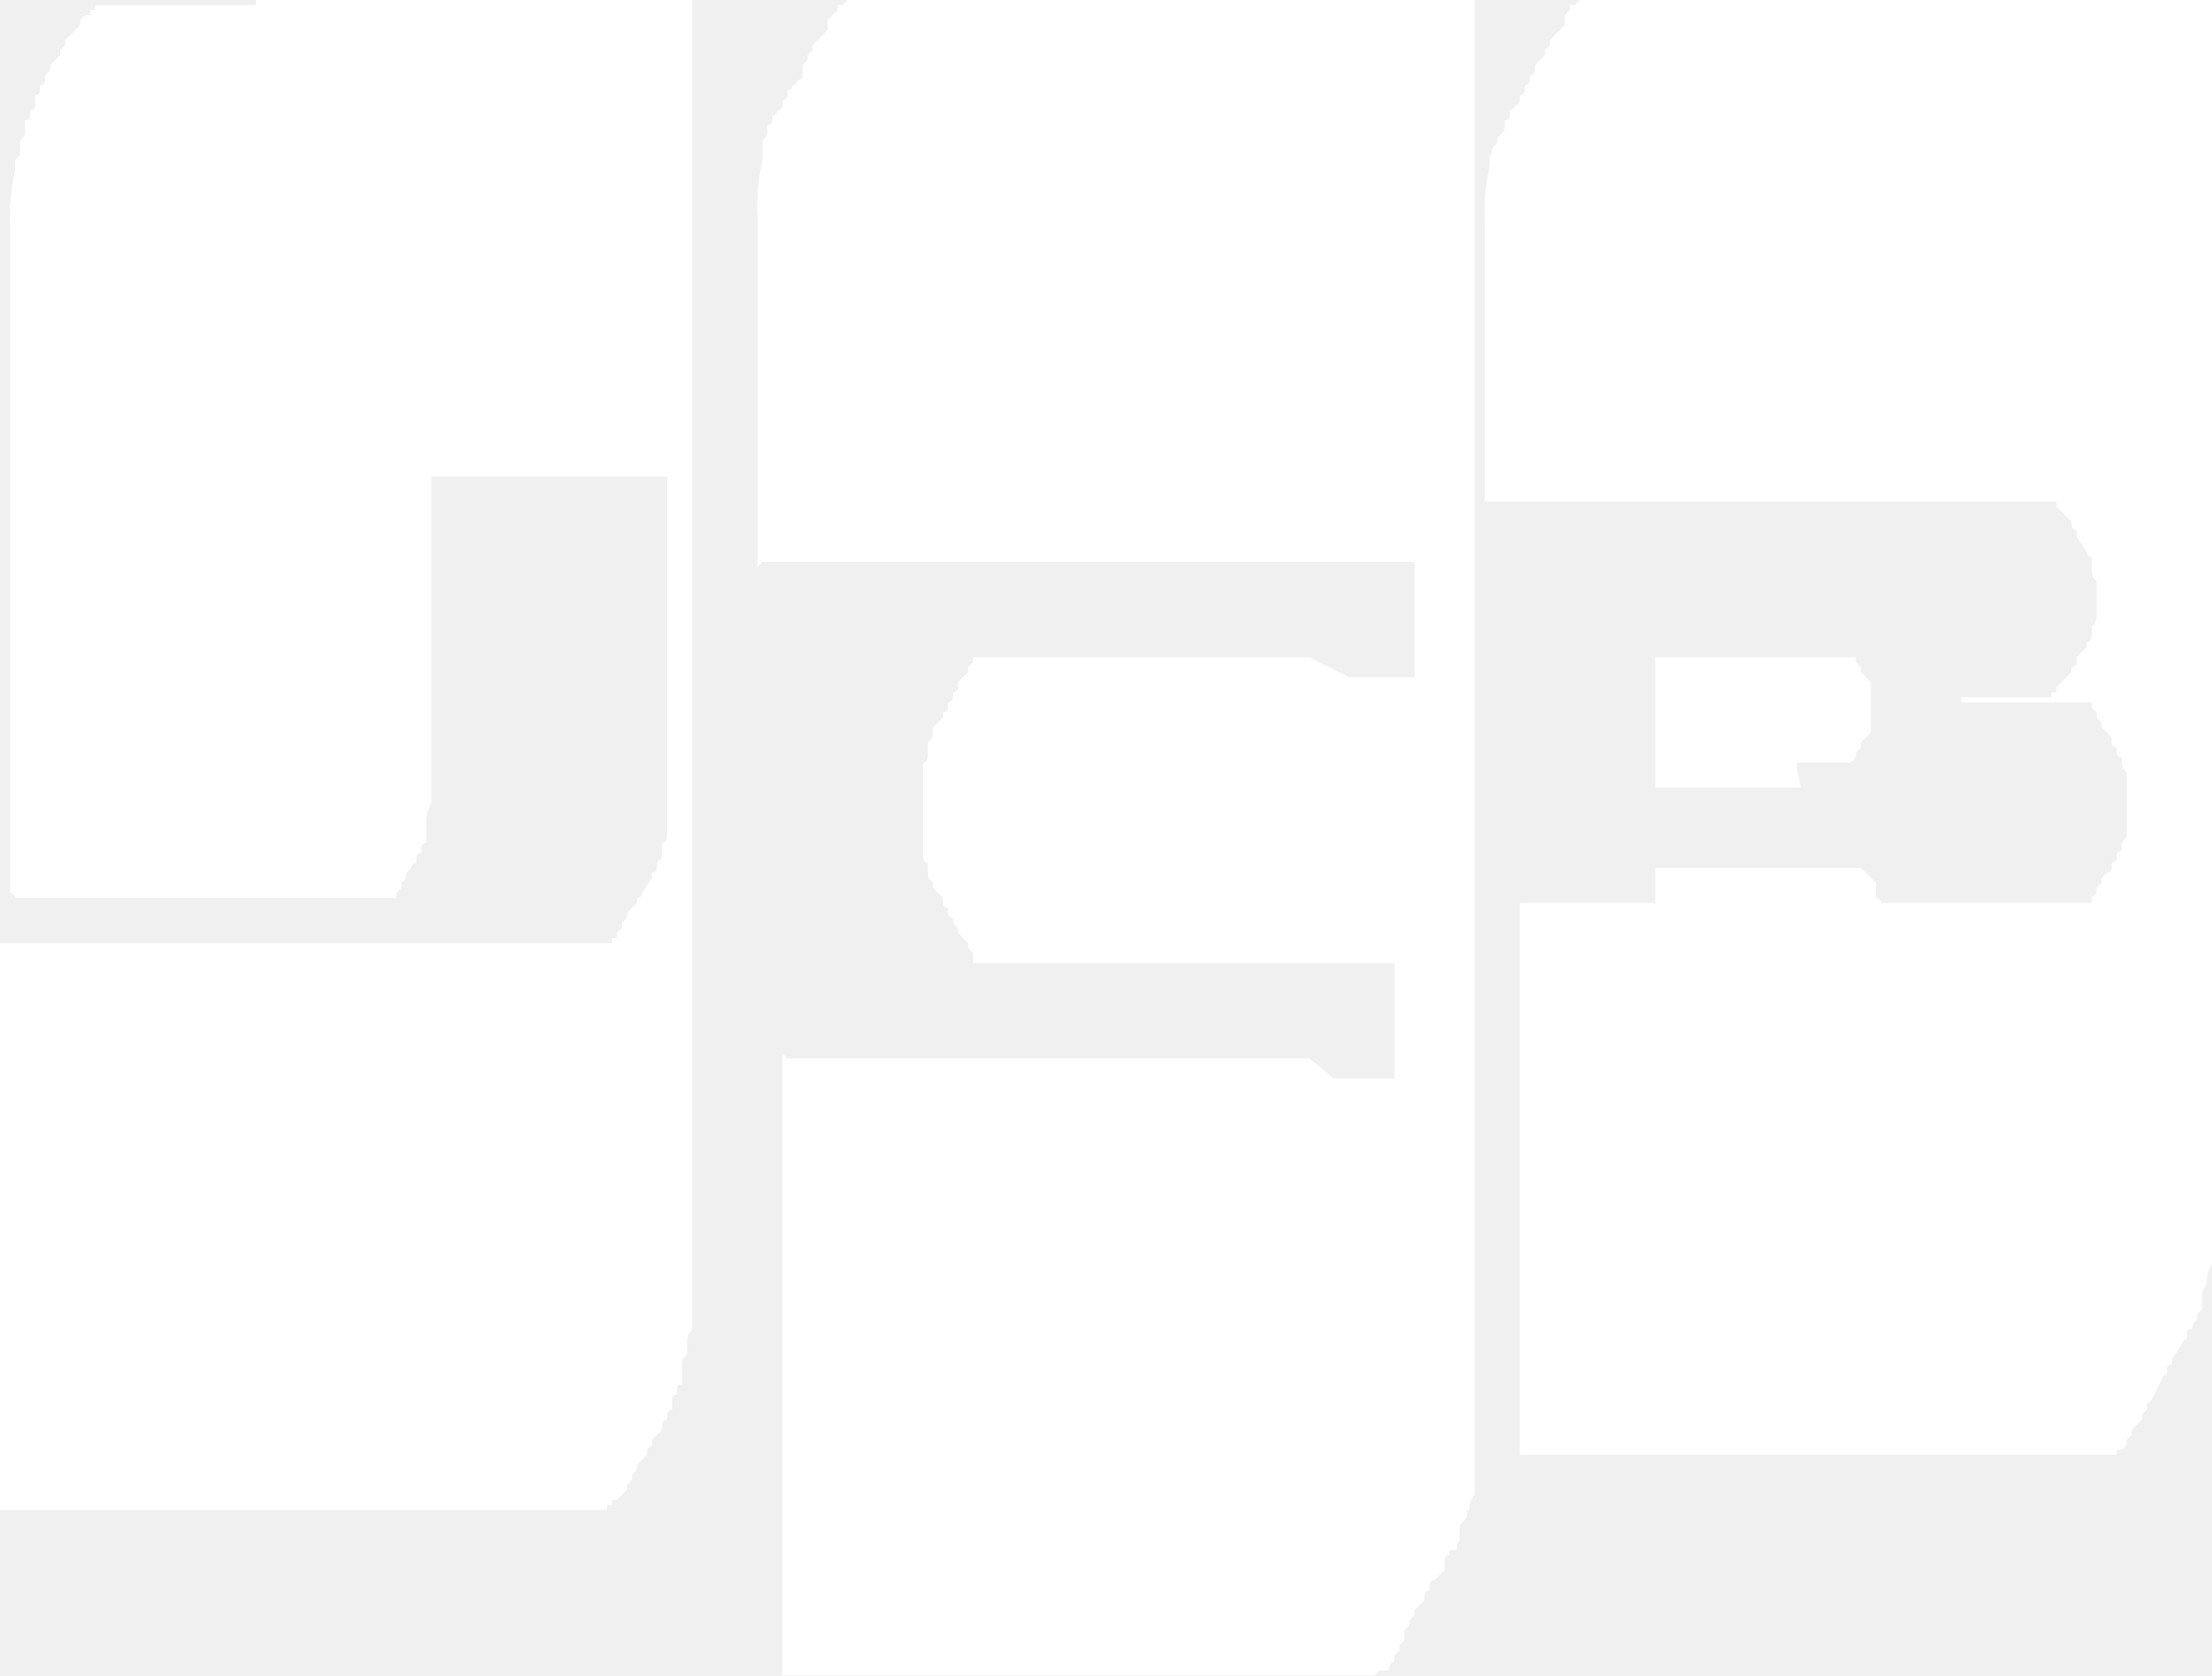
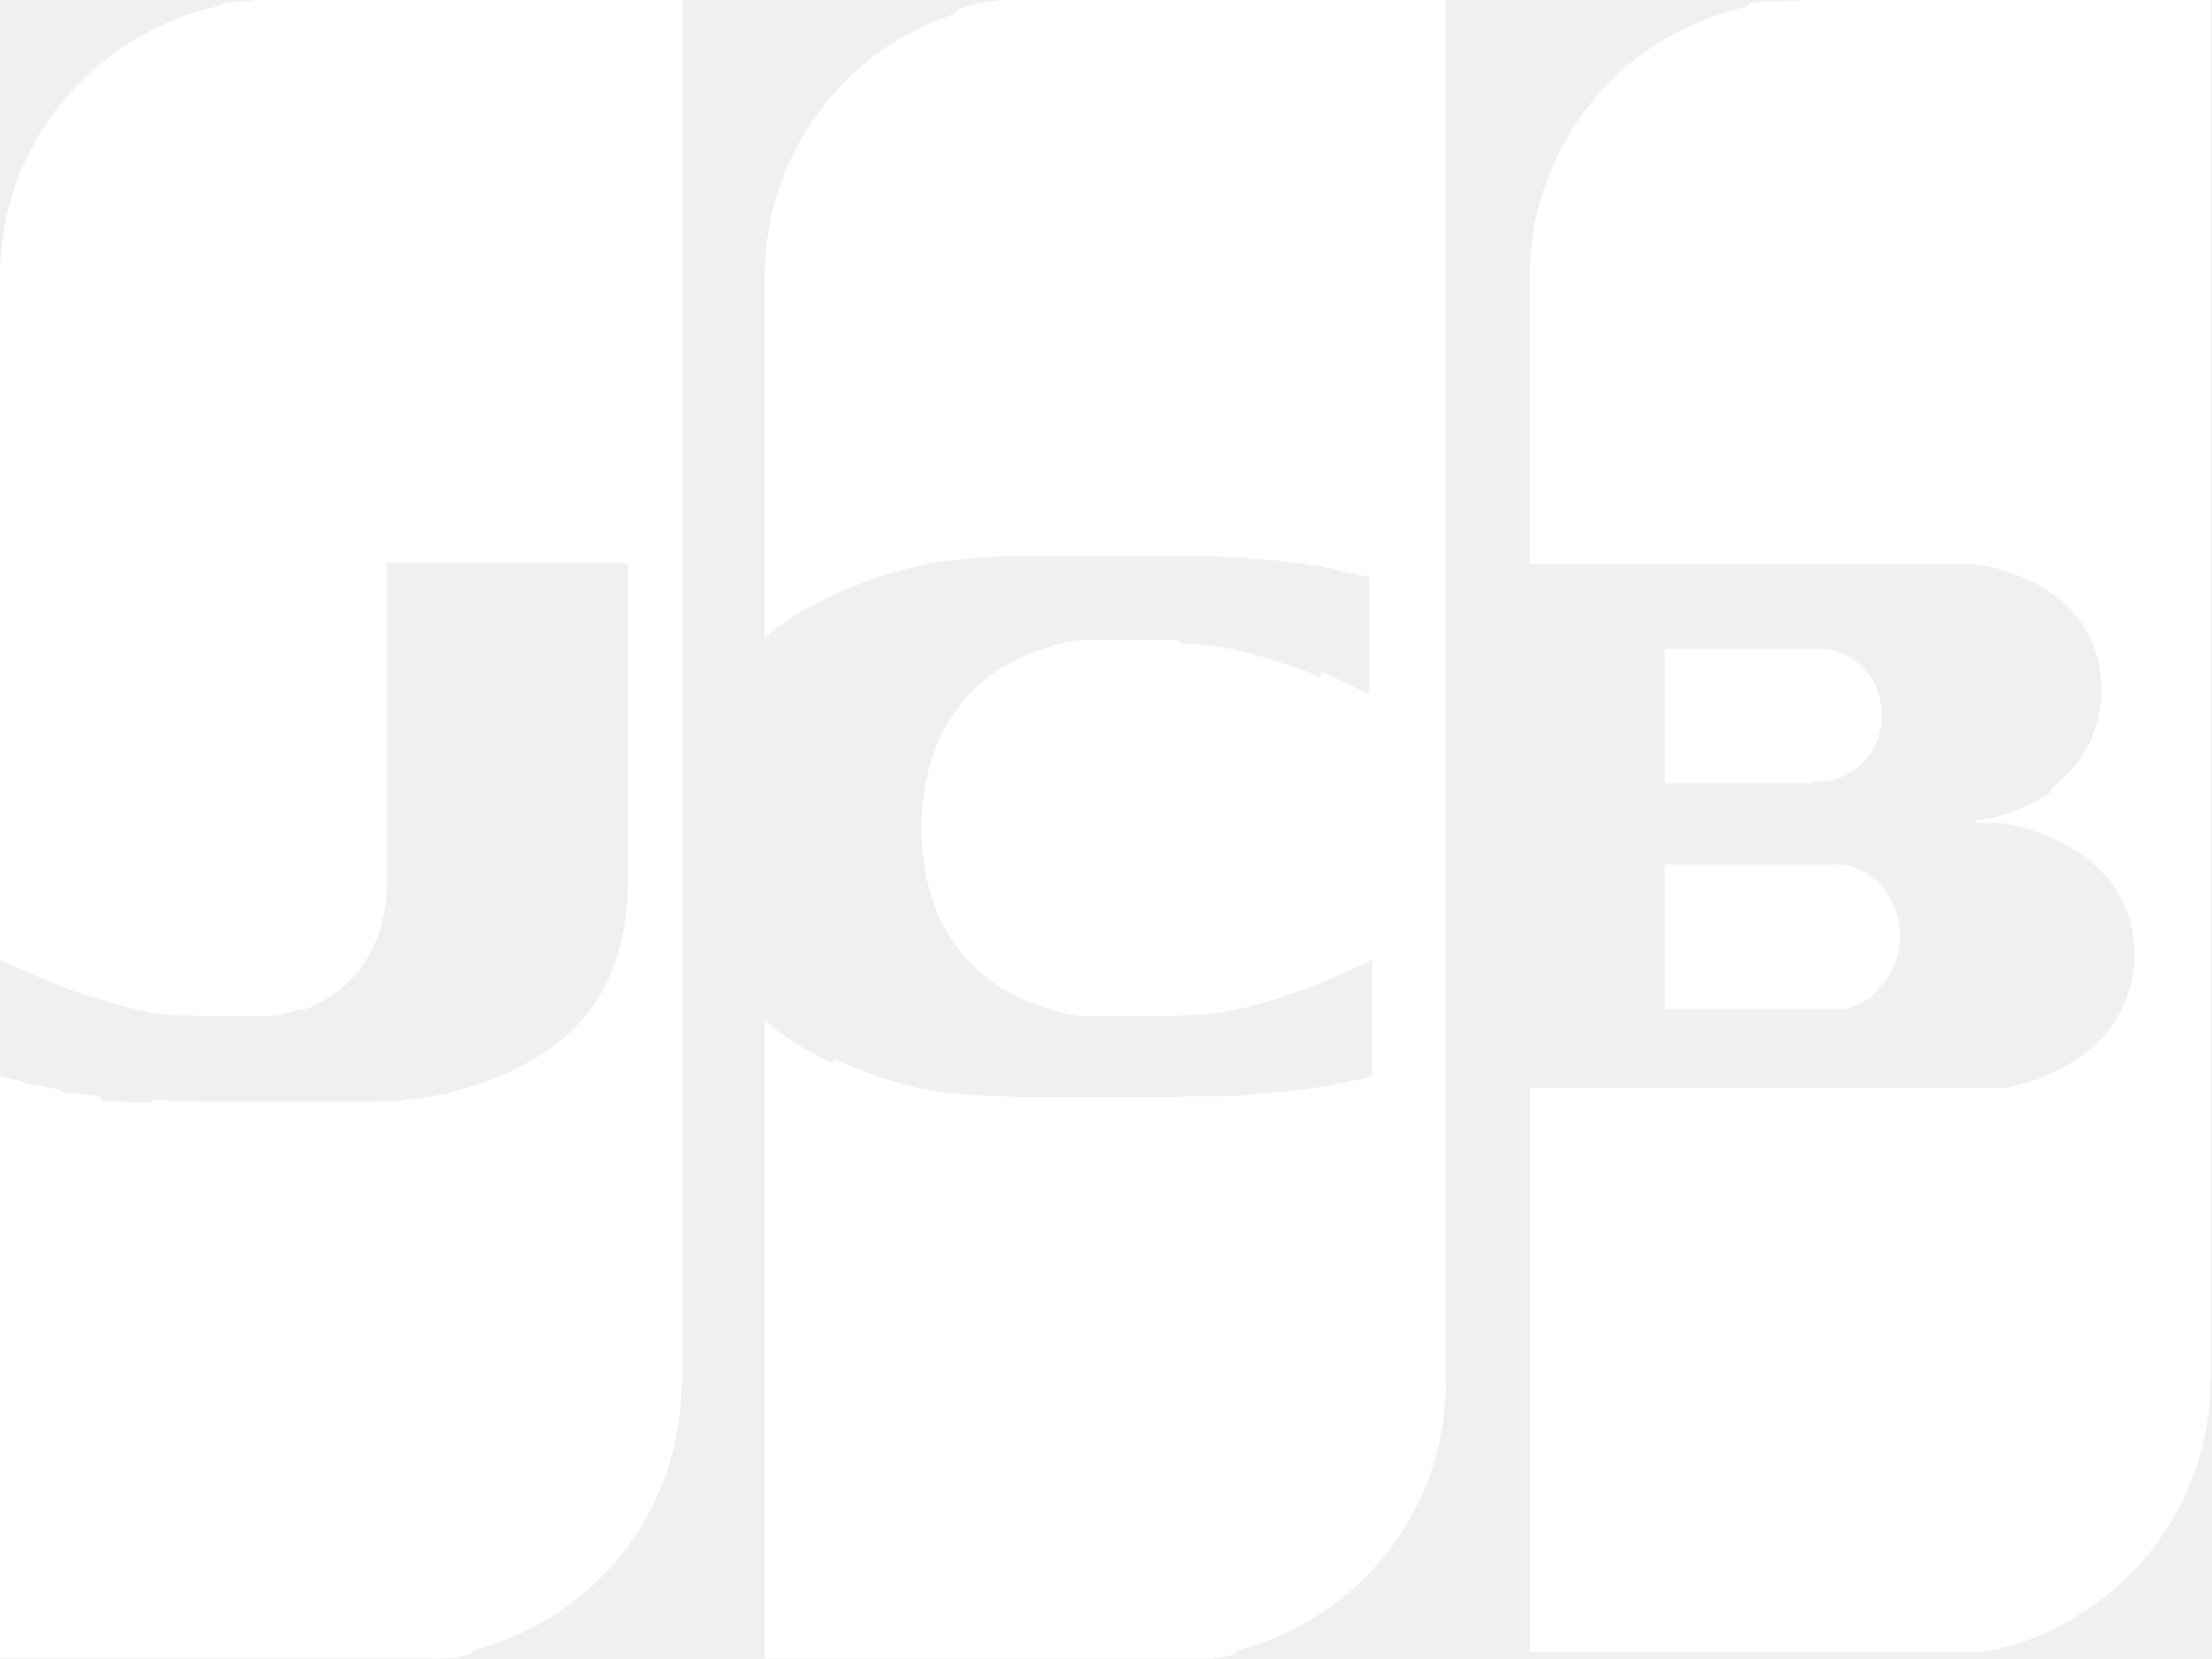
- <svg xmlns="http://www.w3.org/2000/svg" id="Layer_1" data-name="Layer 1" width="50px" viewBox="0 0 44.1 33.4">
+ <svg xmlns="http://www.w3.org/2000/svg" id="Слой_1" data-name="Слой 1" width="38px" viewBox="0 0 33.512 25.13">
  <defs>
    <style>.cls-1{fill:#fff;}</style>
  </defs>
-   <path class="cls-1" d="M20.7,0H16.9l-.1.1h-.1V.2l-.1.1-.1.1V.6l-.1.1-.1.1-.1.1V1l-.1.1v.1l-.1.1v.2a.1.1,0,0,1-.1.1.1.1,0,0,1-.1.1.1.1,0,0,1-.1.1v.1a.1.1,0,0,1-.1.1v.1a.1.1,0,0,1-.1.1.1.1,0,0,1-.1.1v.1a.1.1,0,0,1-.1.1v.1c0,.1,0,.1-.1.2v.4a4.1,4.1,0,0,0-.1,1.1v7l.1-.1h13v2.3H26.9l-.8-.4H19.4v.1h0l-.1.1v.1l-.1.1-.1.1v.1a.1.1,0,0,1-.1.1v.1a.1.1,0,0,1-.1.1v.1a.1.1,0,0,1-.1.1v.1a2828368.57,2828368.57,0,0,1-.2.2v.1c0,.1,0,.1-.1.2V15c0,.1,0,.2-.1.2V17c0,.1,0,.2.1.2v.2c0,.1,0,.1.1.2v.1a2828368.72,2828368.72,0,0,1,.2.2V18a.1.1,0,0,0,.1.1v.1a.1.1,0,0,0,.1.1v.1l.1.1v.1l.1.1.1.1v.1l.1.1v.2h8.4v2.3H26.6l-.5-.4H15.7l-.1-.1V33.4H27.4l.1-.1h.2v-.1l.1-.1V33l.1-.1v-.1l.1-.1v-.2l.1-.1v-.1l.1-.1v-.1l.1-.1.1-.1v-.1a.1.1,0,0,1,.1-.1v-.1a.1.1,0,0,1,.1-.1,2828341.55,2828341.55,0,0,1,.2-.2v-.2a.1.1,0,0,1,.1-.1c0-.1,0-.1.1-.1s0-.1.1-.2v-.2c0-.1,0-.1.1-.2s0-.2.1-.2a.37.37,0,0,1,.1-.3V0Z" />
-   <path class="cls-1" d="M35.6,0H31.5l-.1.1h-.1V.2l-.1.1V.5l-.1.1L31,.7l-.1.1V.9l-.1.1v.1l-.1.1-.1.1v.1a.1.1,0,0,1-.1.1v.1a.1.1,0,0,1-.1.1v.1a.1.1,0,0,1-.1.1V2a.1.1,0,0,1-.1.1.1.1,0,0,1-.1.1v.1a.1.1,0,0,1-.1.1v.1c0,.1,0,.1-.1.2s0,.1-.1.2,0,.1-.1.2v.2a4.1,4.1,0,0,0-.1,1.1V10H41v.1l.1.1.1.1.1.1v.1l.1.1v.1a19902791888158.06,19902791888158.06,0,0,0,.2.2V11a.1.1,0,0,0,.1.1v.2a.37.37,0,0,0,.1.3v.6a.37.37,0,0,1-.1.3v.2a.1.1,0,0,1-.1.1v.1a14731.15,14731.15,0,0,1-.2.2v.1a.1.1,0,0,1-.1.1v.1l-.1.1-.1.1-.1.1v.1h-.1v.1H39.1V14h2.6v.1l.1.1v.1l.1.1v.1l.1.1.1.1v.1a.1.1,0,0,0,.1.1V15a.1.1,0,0,0,.1.1v.1c0,.1,0,.1.1.2v1.2c0,.1,0,.1-.1.2v.1a.1.1,0,0,1-.1.1v.1a.1.1,0,0,1-.1.1v.1a.1.1,0,0,1-.1.1l-.1.1v.1l-.1.1v.1l-.1.1V18H30.3V29H42.2v-.1h.1l.1-.1v-.1l.1-.1v-.1l.1-.1.1-.1v-.1l.1-.1V28l.1-.1a3980596590304.84,3980596590304.84,0,0,1,.2-.2v-.2a.1.1,0,0,1,.1-.1v-.1a.1.1,0,0,1,.1-.1v-.1a3980596590304.84,3980596590304.84,0,0,0,.2-.2v-.1a.1.1,0,0,1,.1-.1v-.1c0-.1,0-.1.1-.1a.31.31,0,0,1,.1-.2c0-.1,0-.1.1-.2v-.2a.37.37,0,0,1,.1-.3.6.6,0,0,1,.1-.4v-.5h0V0Z" />
-   <path class="cls-1" d="M5.8,0H5.1V.1H1.9V.2H1.8V.3H1.7L1.6.4V.5L1.5.6,1.4.7,1.3.8V.9L1.2,1v.1l-.1.1L1,1.3v.1l-.1.1v.1a.1.1,0,0,1-.1.1v.1a.1.1,0,0,1-.1.1v.2a.1.1,0,0,1-.1.1v.1a.1.1,0,0,1-.1.1v.2c0,.1,0,.1-.1.2V3c0,.1,0,.1-.1.2v.2A4.1,4.1,0,0,0,.2,4.5V17.8a.1.1,0,0,1,.1.1H7.9v-.1l.1-.1v-.1l.1-.1v-.1l.1-.1a.1.1,0,0,1,.1-.1v-.1a.1.1,0,0,1,.1-.1v-.1a.1.1,0,0,1,.1-.1v-.4a.76.76,0,0,1,.1-.4V9.5h4.7v7.1c0,.1,0,.2-.1.2V17c0,.1,0,.1-.1.2v.1a.1.1,0,0,1-.1.1v.1a5307613918316.38,5307613918316.38,0,0,1-.2.2v.1a.1.1,0,0,1-.1.1V18l-.1.1-.1.1v.1l-.1.1v.1l-.1.1v.1h-.1v.1H0V30.1H12.1V30h.1v-.1h.1l.1-.1h0l.1-.1v-.1l.1-.1v-.1l.1-.1v-.1l.1-.1.1-.1v-.1l.1-.1v-.1a1414197.33,1414197.33,0,0,1,.2-.2v-.1a.1.1,0,0,1,.1-.1v-.1a.1.1,0,0,1,.1-.1v-.2a.1.1,0,0,1,.1-.1v-.1c0-.1,0-.1.1-.1v-.4c0-.1,0-.1.1-.2v-.2a.37.37,0,0,1,.1-.3v-.7h0V0Z" />
-   <path class="cls-1" d="M35.9,15.2h1l.1-.1V15l.1-.1v-.1a1414169.92,1414169.92,0,0,1,.2-.2v-1a1414169.82,1414169.82,0,0,1-.2-.2v-.1l-.1-.1v-.1H33v2.6h2.9C35.8,15.2,35.8,15.2,35.9,15.2Z" />
-   <path class="cls-1" d="M33,19.6h4.1l.1-.1.1-.1.1-.1v-.2a.1.1,0,0,1,.1-.1c0-.1,0-.1.1-.2v-.6c0-.1,0-.1-.1-.2a.1.1,0,0,0-.1-.1v-.3l-.1-.1-.1-.1h0l-.1-.1H33Z" />
+   <path class="cls-1" d="M15.639,0h-.082c-.015,0-.028,0-.043,0h-.038c-.015,0-.03,0-.039,0l-.043,0h-.038a.128.128,0,0,1-.043,0l-.038,0-.044,0a.13.13,0,0,1-.038,0,.114.114,0,0,1-.038,0c-.015,0-.028,0-.043.01l-.038,0-.044.01c-.014,0-.023,0-.038,0s-.028,0-.043.01a.13.13,0,0,0-.038.009l-.039,0a.128.128,0,0,1-.043.01.1.1,0,0,1-.038.01.135.135,0,0,1-.043.01.091.091,0,0,1-.038.01l-.039.014c-.014,0-.028,0-.043.01l-.038.015a.137.137,0,0,0-.043.01c-.01,0-.025.009-.038.014L14.46.212a.083.083,0,0,1-.038.01.15.15,0,0,1-.043.02L14.34.255A.083.083,0,0,0,14.3.27l-.044.015c-.014,0-.028.009-.038.014l-.043.02-.038.015c-.015,0-.03.014-.043.018a.288.288,0,0,0-.039.02c-.014,0-.028.01-.038.015s-.028.014-.043.023a.087.087,0,0,0-.038.02l-.043.018-.039.02c-.014.01-.028.015-.043.025a.137.137,0,0,0-.038.018.17.17,0,0,0-.043.025c-.01,0-.025.01-.039.018a.346.346,0,0,0-.038.025c-.015.01-.028.015-.043.023l-.038.025a.228.228,0,0,1-.043.025c-.015.009-.025.018-.039.028S13.46.693,13.445.7a.377.377,0,0,1-.038.028c-.015.01-.028.02-.043.028a.343.343,0,0,1-.038.03.275.275,0,0,0-.039.028l-.043.03c-.015.01-.023.018-.038.028a.2.2,0,0,1-.043.033c-.015.01-.025.025-.038.034s-.03.023-.044.033a.213.213,0,0,1-.038.034A.3.3,0,0,1,13,1.044a.393.393,0,0,1-.043.038l-.039.038c-.014.015-.028.025-.043.039L12.84,1.2l-.043.038a.311.311,0,0,1-.038.043c-.015.015-.025.03-.039.043l-.043.044c-.014.014-.023.028-.038.043a.164.164,0,0,0-.038.048.177.177,0,0,0-.043.048.184.184,0,0,0-.039.048.5.5,0,0,0-.043.048.357.357,0,0,0-.038.053c-.015.02-.03.038-.043.058a.181.181,0,0,0-.038.053l-.044.058c-.014.018-.023.038-.038.062a.292.292,0,0,0-.038.063c-.015.02-.03.043-.043.063s-.025.048-.039.068-.028.048-.043.071-.023.048-.038.073l-.043.081a.877.877,0,0,0-.038.082.93.93,0,0,0-.043.086c-.015.028-.025.058-.039.091s-.028.068-.038.1-.028.068-.043.106a.847.847,0,0,0-.038.116l-.044.129c-.014.053-.023.1-.038.15a1.785,1.785,0,0,0-.038.177,4.11,4.11,0,0,0-.086.851V9.676a.666.666,0,0,1,.086-.073A.206.206,0,0,1,11.7,9.57a.2.2,0,0,0,.038-.034l.044-.028c.014-.01.023-.02.038-.03s.028-.018.043-.028a.234.234,0,0,1,.038-.028l.039-.03a.133.133,0,0,1,.043-.023l.038-.03a.186.186,0,0,1,.043-.023.2.2,0,0,1,.038-.025.167.167,0,0,1,.043-.023.172.172,0,0,1,.039-.025.169.169,0,0,1,.043-.025.442.442,0,0,1,.038-.023l.038-.02.044-.023a.2.2,0,0,0,.038-.025.248.248,0,0,0,.043-.018l.038-.02.043-.02.039-.023.043-.015.076-.038.043-.02.039-.018L12.8,8.94l.043-.02.038-.014.043-.015.039-.02L13,8.858l.038-.015a.248.248,0,0,0,.038-.015l.044-.015.038-.014.043-.015.038-.015.043-.015c.015,0,.025-.009.039-.014l.038-.01.043-.015.038-.01.043-.014.039-.01.043-.015.038-.01.043-.009.038-.015.116-.03.043-.009.078-.02.043-.01.038-.01.043-.009.039-.01.043,0,.076-.02.043,0,.039-.01.043-.009.038,0,.043,0,.039-.01.043,0,.038-.01.043,0,.038,0,.039-.009.043,0,.038,0,.033-.015.044,0,.076-.01.043,0,.038,0,.044,0,.076-.01.043,0,.038,0h.044l.076-.01.043,0h.039l.043,0,.038,0H15.5l.038,0h.039l.043,0h.038l.043,0h.082l.038,0h.038l.043,0h.121l.043,0h.2l.038,0h.607l.043,0h.076l.043,0h.2l.039,0h.043l.038,0h.082l.038,0h.038l.043,0h.038l.039,0h.043l.038,0,.043,0h.038l.039,0h.043l.038,0,.043,0,.039,0h.038l.043,0,.038,0,.034.01.038,0h.038l.043,0,.038,0,.044,0,.038,0,.043,0,.076.01.044,0,.038,0,.043,0,.038,0,.043,0,.039,0,.043.01.076.01.044.01.038,0,.043,0,.038,0,.043,0,.039.01.043,0,.038,0,.038.01.043,0,.039,0,.043.009.038,0,.043.01.038,0,.039.01.043,0,.038.01.043,0,.039.01.043,0,.076.02.043.01.039,0,.043.009.038,0,.038.01.043.01.039.01.043,0,.038.009.043.01.038.01.058.02.039.009.043.01.038.01.043,0,.078.02.043.009.038.01.043.01.038.01v1.774l-.038-.018-.043-.02-.038-.023-.043-.02-.078-.038-.043-.02-.038-.02-.043-.018-.039-.02-.043-.018-.038-.02-.043-.02-.038-.014-.039-.02-.043-.02-.038-.014-.043-.02L20,10.257l-.043-.018-.038-.015-.043-.02-.078-.028-.043-.015-.038-.02-.043-.014-.038-.015L19.59,10.1l-.076-.028-.043-.01-.038-.015-.044-.014-.038-.01-.043-.015-.038-.015-.039-.009-.043-.015-.038-.01-.043-.015-.038-.009-.043-.01-.039-.015-.043-.01-.076-.018-.044-.01-.038-.01-.043-.01-.038-.01-.043-.01-.039-.009-.043,0L18.5,9.8l-.043,0-.039-.01-.043,0-.038-.01-.043,0-.039-.01-.038,0-.043,0-.038-.01-.043,0-.039,0-.043,0-.038,0-.043,0L17.85,9.7l-.043,0-.076-.01h-.043l-.039,0-.043,0h-.038l-.038,0h-.043l-.039,0h-.081l-.043,0h-.4a.135.135,0,0,1-.044,0h-.038l-.038,0h-.043l-.039,0h-.043a.087.087,0,0,1-.038,0l-.038,0-.043,0-.039,0-.043,0-.038,0-.038.01a.126.126,0,0,0-.043,0c-.015,0-.03,0-.039,0s-.028,0-.043.009-.028,0-.038,0a.136.136,0,0,1-.043.01c-.015,0-.025,0-.038.01s-.03,0-.044.01l-.038.01a.088.088,0,0,0-.038.009c-.015,0-.03,0-.043.01a.156.156,0,0,1-.038.01l-.044.015a.128.128,0,0,1-.038.009l-.043.015c-.01,0-.025.01-.038.015a.342.342,0,0,0-.039.015l-.043.014-.038.015-.043.015-.038.015a.226.226,0,0,1-.044.018.217.217,0,0,1-.038.02.111.111,0,0,0-.038.018.17.17,0,0,0-.043.02.126.126,0,0,0-.038.02c-.015,0-.03.014-.044.018a.126.126,0,0,1-.038.02.149.149,0,0,1-.043.023.344.344,0,0,1-.038.025c-.015.01-.025.015-.039.023a.17.17,0,0,1-.043.025.447.447,0,0,1-.038.028.194.194,0,0,1-.043.025.239.239,0,0,1-.038.028l-.043.03a.129.129,0,0,1-.039.033.356.356,0,0,0-.038.034.2.2,0,0,0-.043.033.243.243,0,0,0-.038.033c-.015.015-.03.025-.044.038a.227.227,0,0,1-.038.039.277.277,0,0,0-.038.038l-.043.043c-.015.015-.025.03-.038.043s-.03.034-.039.048-.028.034-.043.048l-.038.053-.043.058a.362.362,0,0,0-.038.058.689.689,0,0,1-.044.063c-.014.023-.028.048-.038.068s-.028.048-.043.071a.493.493,0,0,0-.038.082c-.015.028-.03.057-.043.086s-.025.063-.039.1-.028.073-.038.106-.028.081-.043.126a1.1,1.1,0,0,0-.038.149c-.02.062-.03.124-.044.187-.018.1-.028.2-.038.3a2.9,2.9,0,0,0-.018.361,2.974,2.974,0,0,0,.018.366c.01.1.025.2.038.293.015.068.025.13.044.193a1.1,1.1,0,0,0,.038.149l.043.124c.01.034.025.068.038.106s.025.063.039.1.028.058.043.087.023.053.038.076l.043.073c.015.023.025.048.038.066s.03.044.044.068.023.038.038.058.028.033.043.053l.038.053c.015.018.03.033.043.048a.187.187,0,0,0,.039.048c.014.015.023.028.038.043s.028.03.043.043a.31.31,0,0,0,.038.043.129.129,0,0,1,.038.039c.015.01.03.023.044.033s.023.025.038.038a.263.263,0,0,1,.043.034c.01.009.025.018.038.028s.03.025.039.033l.043.03a.343.343,0,0,1,.038.028l.043.03a.138.138,0,0,1,.038.023c.015.01.03.015.043.025a.163.163,0,0,0,.039.023.344.344,0,0,1,.038.025.243.243,0,0,1,.043.023c.015,0,.025.015.038.02s.03.015.044.02a.153.153,0,0,0,.038.018.167.167,0,0,0,.043.02.141.141,0,0,0,.038.02c.015.009.03.014.038.018a.173.173,0,0,1,.044.02l.038.014.043.015.038.015.043.015a.346.346,0,0,0,.039.014c.014,0,.028.01.038.015l.043.015a.082.082,0,0,1,.038.01l.044.014a.118.118,0,0,1,.038.01,1.494,1.494,0,0,1,.081.02l.038.01c.015,0,.03,0,.044.009s.023,0,.038.01.028,0,.043,0,.025,0,.038.01a.128.128,0,0,1,.043.01.123.123,0,0,1,.039,0c.014,0,.028,0,.043,0a.119.119,0,0,0,.038,0l.038.01.043,0,.039,0,.043,0,.038,0h.038a.133.133,0,0,0,.043,0l.039,0H16.8l.038,0h.082a.1.1,0,0,0,.038,0h.326l.039,0H17.4l.038,0h.044l.038,0h.058l.023,0h.038l.044,0,.076-.01h.068l.043,0,.076-.01.044,0,.038,0,.043,0,.038,0,.043-.01.039,0,.043,0,.038,0,.038-.01.043,0,.039-.01.043,0,.038-.01.043,0,.078-.018.043-.01.038,0,.043-.01.039-.01.043-.01.038-.009.043-.01.078-.02.043-.015.038-.009.043-.01.038-.015.044-.01.038-.01.043-.014.038-.01.039-.015.043-.01.038-.014.043-.015.038-.015.043-.015.039-.009.038-.015.043-.015.038-.014L19.741,15l.038-.02.043-.015.076-.028.044-.015.038-.018.038-.015.043-.02.038-.014.044-.02.038-.015.043-.018.038-.02.043-.015.039-.018.043-.02.038-.02.043-.018.078-.038.043-.02.038-.02.043-.018.039-.02.043-.02.038-.023v1.774l-.038.01-.043.01-.039.01-.043.01-.038.009-.043.01-.038.01-.039,0-.043.01-.038.01-.043.009-.039.01-.043,0-.038.01-.043.01-.038.009-.044.01-.038,0-.043.01-.038.01-.038,0-.044.01-.038,0-.038.01-.043.01-.038,0-.044.01-.038,0-.043.01-.038,0-.039.01-.043,0-.038.01-.043,0-.038,0-.043.01-.039,0-.038.01-.043,0-.038,0-.044,0-.038.01-.043,0-.038,0-.043.009-.078.01-.043,0-.038,0-.043.01-.039,0-.043,0-.038,0-.043,0-.078.009-.043,0-.038,0-.043,0-.039,0-.043,0h-.038l-.038,0-.043,0-.039,0h-.043l-.038,0-.043,0-.038,0h-.044l-.076.01h-.043l-.038,0h-.044l-.038,0h-.038l-.043,0H17.59l-.043,0h-.119l-.044,0h-.076l-.043,0h-.121l-.043,0h-.928l-.043,0h-.121l-.043,0h-.038l-.038,0h-.082l-.043,0h-.038l-.038,0h-.044l-.038,0h-.043l-.038,0H15.48l-.039,0H15.4l-.076-.01-.043,0h-.039l-.043,0-.076-.01-.044,0-.038,0-.043,0-.038,0-.043,0-.078-.01-.043,0-.038,0-.043,0-.039,0-.038-.01-.043,0-.038,0-.043-.01-.039,0-.043-.009-.038,0-.043-.01-.039,0-.038-.01-.043,0-.038-.01-.043-.009-.039,0-.043-.01-.038-.01-.043-.01-.038-.009-.039,0-.043-.01-.038-.01-.043-.015-.038-.01-.044-.009-.038-.01-.043-.015-.078-.02-.043-.014-.038-.01-.043-.015-.038-.01-.044-.014a.248.248,0,0,0-.038-.015l-.038-.015-.043-.014-.038-.01a.157.157,0,0,0-.044-.015c-.014,0-.023-.015-.038-.02l-.038-.014-.043-.015-.038-.015-.044-.014-.038-.02-.043-.015-.078-.038-.043-.015-.038-.018-.043-.02L12.6,16.1a.149.149,0,0,1-.043-.018l-.039-.02-.043-.02-.038-.018A.2.2,0,0,1,12.4,16c-.015,0-.03-.014-.044-.018l-.038-.025-.043-.018-.038-.025a.092.092,0,0,1-.038-.025.153.153,0,0,1-.044-.023l-.038-.025a.187.187,0,0,1-.043-.023.2.2,0,0,0-.038-.025l-.043-.028a.176.176,0,0,0-.039-.025l-.043-.028a.263.263,0,0,0-.038-.03.159.159,0,0,1-.038-.028l-.044-.028c-.014-.01-.023-.02-.038-.03a.211.211,0,0,0-.043-.033c-.01-.01-.023-.02-.038-.034s-.058-.048-.086-.071v9.67h6.322l.038,0h.044a.114.114,0,0,1,.038,0h.038l.043,0a.123.123,0,0,1,.039,0c.014,0,.028,0,.043,0s.023,0,.038,0,.028,0,.043,0l.038,0a.135.135,0,0,1,.044,0c.014,0,.023,0,.038-.01s.028,0,.043,0l.038-.009.038,0c.015,0,.03,0,.044-.01s.023,0,.038-.01l.043-.01.038-.009a.128.128,0,0,0,.043-.01A.151.151,0,0,0,18.76,25c.014,0,.023,0,.043-.01s.023,0,.038-.01l.038-.014.043-.01.039-.015a.145.145,0,0,0,.043-.01l.038-.015.043-.014.039-.015c.014,0,.028-.01.038-.015l.043-.014.038-.015a.191.191,0,0,1,.043-.02l.039-.014.043-.02.038-.015a.179.179,0,0,1,.038-.018.19.19,0,0,1,.043-.02.284.284,0,0,1,.039-.02c.014-.009.028-.014.043-.023a.14.14,0,0,0,.038-.02c.015,0,.03-.015.043-.018l.038-.025.039-.02.043-.023c.015,0,.023-.015.038-.02a.216.216,0,0,1,.043-.023c.015-.01.025-.02.039-.03a.11.11,0,0,0,.038-.023.191.191,0,0,0,.043-.025.442.442,0,0,0,.038-.023l.043-.03a.27.27,0,0,0,.039-.028c.014-.01.028-.015.043-.025s.023-.018.038-.028.028-.025.043-.034a.432.432,0,0,0,.038-.028l.044-.028a.2.2,0,0,1,.038-.034.262.262,0,0,0,.038-.033c.02-.01.028-.025.043-.033a.213.213,0,0,0,.038-.034.346.346,0,0,1,.044-.033c.014-.015.028-.025.038-.038s.028-.025.043-.039.025-.023.038-.038a.245.245,0,0,0,.043-.038.13.13,0,0,1,.039-.038.408.408,0,0,0,.038-.044c.015-.014.028-.028.043-.043a.2.2,0,0,0,.038-.043l.044-.043c.014-.02.028-.033.038-.048s.028-.033.043-.048a.332.332,0,0,1,.038-.048.334.334,0,0,0,.038-.053.5.5,0,0,0,.044-.053.239.239,0,0,0,.038-.053l.043-.058c.015-.02.025-.038.038-.058a.421.421,0,0,0,.043-.063c.01-.018.025-.038.039-.062a.7.7,0,0,0,.038-.063c.015-.025.028-.043.043-.068a.507.507,0,0,0,.038-.071c.015-.025.03-.053.043-.078a.566.566,0,0,0,.039-.076.851.851,0,0,1,.043-.082.712.712,0,0,1,.038-.091.623.623,0,0,0,.038-.091c.015-.034.03-.068.043-.1s.03-.078.039-.111.028-.082.043-.121.028-.091.038-.134.03-.106.043-.159.03-.126.039-.187c.014-.082.028-.164.043-.251a5.186,5.186,0,0,0,.033-.538V0H15.677C15.662,0,15.647,0,15.639,0Z" />
+   <path class="cls-1" d="M27.241.01h-.124a.1.1,0,0,1-.039,0h-.043L27,.02a.1.1,0,0,1-.038,0c-.015,0-.03,0-.043,0l-.039,0a.176.176,0,0,0-.043,0,.1.1,0,0,0-.038,0c-.015,0-.028,0-.043,0s-.025,0-.038,0l-.044.01c-.014,0-.023,0-.038,0s-.028,0-.038.01-.03,0-.043,0l-.038.009L26.467.1a.116.116,0,0,0-.038.01.135.135,0,0,0-.043.01.1.1,0,0,0-.038.01l-.039.009a.162.162,0,0,1-.043.01c-.014,0-.028.01-.038.015a.137.137,0,0,0-.043.01.248.248,0,0,0-.038.015A.129.129,0,0,0,26.1.2l-.039.015L26.02.226l-.038.015-.043.014L25.9.27l-.043.015L25.818.3c-.015,0-.028.015-.043.02l-.038.015A.293.293,0,0,0,25.7.351a.125.125,0,0,0-.043.02.315.315,0,0,0-.038.015C25.6.4,25.588.4,25.573.409l-.038.02c-.015,0-.03.015-.044.018s-.023.015-.038.02-.028.015-.043.025S25.385.5,25.371.51a.273.273,0,0,0-.039.025c-.014,0-.028.015-.043.018a.143.143,0,0,1-.038.025L25.208.6a.2.2,0,0,1-.038.025l-.043.028-.039.025L25.044.7l-.038.028L24.963.76l-.039.03a.343.343,0,0,0-.038.028l-.043.03L24.8.88l-.043.028a.132.132,0,0,1-.039.034c-.014.015-.028.023-.038.033a.262.262,0,0,1-.043.034l-.038.038c-.015.01-.03.023-.043.033a.386.386,0,0,0-.039.038c-.014.015-.028.025-.043.039a.124.124,0,0,0-.038.038c-.015.015-.03.023-.043.038s-.025.03-.038.043l-.044.043a.242.242,0,0,1-.038.044.243.243,0,0,0-.038.043c-.015.014-.03.028-.043.043a.366.366,0,0,0-.039.053.574.574,0,0,0-.043.048c-.014.015-.023.033-.038.048s-.028.033-.043.053a.475.475,0,0,1-.038.053.4.4,0,0,0-.039.058l-.043.058a.42.42,0,0,0-.038.058.671.671,0,0,1-.043.062c-.015.025-.025.043-.038.068s-.03.043-.044.068a.554.554,0,0,1-.038.066c-.015.03-.028.053-.043.078a.556.556,0,0,1-.038.076c-.015.03-.03.053-.043.082a.674.674,0,0,1-.039.086c-.014.03-.023.063-.038.091s-.028.068-.043.1-.025.073-.038.106-.03.082-.043.121-.025.086-.039.129-.028.1-.043.15-.023.115-.038.172a4.194,4.194,0,0,0-.086.856V8.541H29.2l.043,0h.082l.038,0h.081l.039,0h.028l.015,0h.038l.043,0h.038l.044,0,.076.01.043,0,.038,0h.039l.043,0a.231.231,0,0,0,.038.009l.038,0c.015,0,.03,0,.044.01a.118.118,0,0,1,.038.01l.043,0a.11.11,0,0,0,.038.01.146.146,0,0,0,.043.01l.039.009a.131.131,0,0,0,.043.01l.038.015.043.015a.182.182,0,0,1,.038.009l.039.015.043.015.038.015.043.014.038.015a.175.175,0,0,0,.044.02.156.156,0,0,1,.038.018l.043.015c.015.01.025.015.038.025a.122.122,0,0,1,.043.018.286.286,0,0,0,.039.02c.014.01.028.014.043.023s.023.015.038.025a.107.107,0,0,1,.038.023.2.2,0,0,1,.044.025.46.46,0,0,0,.038.028.22.22,0,0,1,.043.025.231.231,0,0,0,.038.033l.043.03a.148.148,0,0,0,.039.033.537.537,0,0,1,.038.038.4.4,0,0,1,.043.038.233.233,0,0,1,.038.039c.015.014.03.028.043.043s.025.028.039.043a.561.561,0,0,1,.043.048c.014.015.023.033.038.053l.043.058a.491.491,0,0,1,.038.063.474.474,0,0,1,.039.066c.014.025.028.053.043.082a.508.508,0,0,1,.038.091.626.626,0,0,1,.043.111.958.958,0,0,1,.038.139,2.2,2.2,0,0,1,.044.245c0,.068.009.135.009.2s0,.135-.009.2a2.073,2.073,0,0,1-.044.24.96.96,0,0,1-.038.139c-.014.038-.028.078-.043.111a.784.784,0,0,1-.038.1c-.015.025-.03.053-.043.078a.519.519,0,0,1-.039.071.49.49,0,0,1-.038.063.7.7,0,0,1-.043.063.365.365,0,0,0-.038.053c-.015.015-.03.033-.043.048a.576.576,0,0,1-.039.048c-.014.015-.028.028-.043.043l-.038.043c-.015.015-.028.025-.043.038a.379.379,0,0,1-.038.039.281.281,0,0,0-.039.033c-.014.01-.028.025-.043.033a.254.254,0,0,0-.038.03L31.065,12c-.015.01-.025.02-.038.03l-.044.028a.206.206,0,0,1-.038.025.265.265,0,0,0-.038.023c-.015.01-.03.015-.043.025a.3.3,0,0,0-.039.018c-.014.01-.028.015-.043.025a.158.158,0,0,0-.038.02c-.015,0-.028.014-.043.018a.126.126,0,0,0-.038.02l-.044.015a.156.156,0,0,1-.038.018l-.043.015-.038.015-.043.014-.039.015c-.014,0-.028.01-.038.015s-.028,0-.043.01a.153.153,0,0,1-.038.009l-.043.015a.117.117,0,0,0-.039.01.146.146,0,0,0-.043.01l-.038,0a.135.135,0,0,1-.043.009l-.038.01a.136.136,0,0,1-.044,0l-.038.01-.038,0v.048h.038l.038,0,.044,0,.038,0,.043,0,.038,0,.043,0a.107.107,0,0,1,.039,0l.043,0c.014,0,.023,0,.038.01l.043,0,.038.01c.015,0,.025,0,.039,0s.028,0,.043.009.023,0,.038.01.028,0,.043.01a.117.117,0,0,0,.038.01.146.146,0,0,0,.044.01l.038.014.043.01c.01,0,.025.01.038.015l.043.015a.314.314,0,0,1,.039.014c.014,0,.028.01.043.01a.319.319,0,0,0,.038.015.16.16,0,0,0,.038.02l.044.014c.014,0,.023.015.038.02l.043.015a.177.177,0,0,0,.038.018.187.187,0,0,0,.043.02.2.2,0,0,0,.039.023c.014,0,.023.015.038.02s.028.015.043.02a.272.272,0,0,0,.038.023c.015.01.03.015.043.025a.223.223,0,0,0,.039.023l.043.03a.188.188,0,0,1,.038.023l.043.03a.436.436,0,0,1,.038.028.4.4,0,0,1,.039.033.325.325,0,0,1,.043.034.124.124,0,0,1,.038.033c.015.01.03.025.043.033a.4.4,0,0,0,.038.039l.044.043a.4.4,0,0,1,.038.043l.043.043a.613.613,0,0,0,.038.048c.015.02.03.038.043.058a.5.5,0,0,1,.039.053c.014.025.028.043.038.063s.028.048.043.068a.443.443,0,0,1,.038.081l.044.086a.893.893,0,0,1,.038.106c.015.043.028.086.043.13.015.066.028.134.038.207a1.5,1.5,0,0,1,.02.26,1.567,1.567,0,0,1-.02.268c-.01.073-.023.144-.038.212l-.043.139a1.091,1.091,0,0,1-.038.106.538.538,0,0,1-.044.092.377.377,0,0,1-.038.081.559.559,0,0,1-.043.073.565.565,0,0,1-.038.062c-.015.02-.025.044-.039.063s-.028.034-.043.053l-.038.053a.579.579,0,0,0-.043.048c-.015.015-.025.03-.038.043a.482.482,0,0,0-.044.043.4.4,0,0,0-.038.039.384.384,0,0,0-.043.038c-.01.01-.023.02-.038.033s-.03.025-.043.034a.4.4,0,0,1-.039.033.436.436,0,0,1-.038.028l-.043.03c-.015.01-.025.02-.038.028l-.043.03a.165.165,0,0,0-.039.023c-.014.01-.028.015-.043.025a.265.265,0,0,0-.038.023c-.015,0-.028.015-.043.02a.193.193,0,0,1-.038.025.2.2,0,0,0-.039.018.15.15,0,0,1-.043.02.261.261,0,0,1-.038.018.188.188,0,0,1-.043.02.158.158,0,0,1-.038.02l-.044.014a.125.125,0,0,1-.038.02.319.319,0,0,0-.038.015l-.043.014a.341.341,0,0,0-.039.015l-.043.015-.038.01-.043.014a.1.1,0,0,0-.038.01.142.142,0,0,1-.044.01.1.1,0,0,1-.038.01l-.043.015c-.015,0-.023,0-.038,0l-.025.01a.086.086,0,0,1-.038.01c-.015,0-.023,0-.038.01l-.043,0-.039,0c-.014,0-.028,0-.043.01a.135.135,0,0,0-.038,0c-.015,0-.028,0-.043,0l-.038,0c-.015,0-.03,0-.044,0a.12.12,0,0,0-.038,0h-.043l-.038,0h-.039l-.043,0h-.038c-.015,0-.028,0-.043,0h-6.65v8.54h6.14l.038,0h.164a.091.091,0,0,0,.038,0H29.6a.143.143,0,0,0,.039,0h.043a.1.1,0,0,1,.038,0c.015,0,.028,0,.043,0s.025,0,.038,0a.137.137,0,0,0,.044,0,.118.118,0,0,0,.038,0l.038,0,.043,0,.038,0,.044-.01c.014,0,.023,0,.038,0l.043-.01.038-.01a.128.128,0,0,0,.043-.01c.015,0,.025,0,.039,0l.043-.01.038-.014.038-.01a.142.142,0,0,0,.044-.01c.014,0,.023,0,.038-.01l.043-.014.038-.01.043-.015.039-.01.043-.015c.014,0,.023-.009.038-.014l.043-.015.038-.015a.373.373,0,0,0,.039-.014c.014,0,.028-.015.043-.02l.038-.015a.213.213,0,0,0,.043-.018c.01,0,.025-.01.038-.015a.288.288,0,0,1,.039-.02l.043-.018.038-.02c.015,0,.03-.015.043-.02a.366.366,0,0,0,.038-.018c.015-.01.03-.015.044-.025s.023-.014.038-.018a.27.27,0,0,0,.038-.02.267.267,0,0,0,.043-.025.091.091,0,0,0,.039-.023c.014,0,.028-.015.043-.02l.033-.028c.015-.01.028-.02.038-.025a.3.3,0,0,1,.043-.023c.015-.01.025-.02.039-.03a.217.217,0,0,0,.043-.023.254.254,0,0,1,.038-.03.089.089,0,0,0,.038-.028.2.2,0,0,0,.044-.025.239.239,0,0,0,.038-.028l.043-.033a.256.256,0,0,0,.038-.03.215.215,0,0,0,.043-.033.275.275,0,0,0,.039-.03.271.271,0,0,1,.043-.033c.014-.015.028-.023.038-.033s.028-.025.043-.038.025-.02.038-.034.03-.023.044-.038.023-.025.038-.038a.145.145,0,0,0,.038-.039c.015-.014.03-.023.043-.038a.372.372,0,0,1,.038-.038l.044-.043c.014-.015.023-.03.038-.043l.043-.044c.01-.014.025-.028.038-.048a.168.168,0,0,0,.039-.048.437.437,0,0,0,.043-.048.341.341,0,0,0,.038-.048c.015-.018.028-.033.043-.053a.247.247,0,0,0,.038-.053c.015-.018.03-.038.043-.053a.651.651,0,0,1,.039-.062c.014-.02.028-.039.043-.058s.023-.039.038-.063a.347.347,0,0,0,.038-.063c.015-.023.03-.043.044-.068a.554.554,0,0,1,.038-.066c.015-.025.028-.053.043-.078s.023-.048.038-.071.03-.058.043-.082a.674.674,0,0,1,.039-.086c.014-.03.028-.063.038-.091s.028-.063.043-.1.025-.068.038-.106.03-.078.043-.116.025-.082.039-.126.028-.1.043-.144.023-.111.038-.169.03-.139.043-.207c.015-.106.03-.21.039-.321s.014-.246.014-.37h.01V0H27.281C27.266,0,27.256.01,27.241.01Z" />
+   <path class="cls-1" d="M4.049,0H3.968c-.015,0-.023,0-.038,0H3.886a.109.109,0,0,1-.039,0L3.8.02l-.038,0H3.723l-.038,0-.044,0c-.009,0-.023,0-.038.009a.09.09,0,0,0-.038,0c-.015,0-.03,0-.043,0l-.039,0c-.014,0-.028,0-.043.01s-.023,0-.038.01-.028,0-.043,0L3.319.091,3.276.1c-.015,0-.025,0-.039.01a.143.143,0,0,0-.043.01.144.144,0,0,0-.038.01.1.1,0,0,0-.038.009l-.044.01L3.034.164a.145.145,0,0,0-.043.01L2.953.188A.191.191,0,0,1,2.91.2L2.871.212,2.828.226a.3.3,0,0,1-.038.015.2.2,0,0,0-.038.014L2.708.27,2.669.284,2.6.318a.343.343,0,0,0-.039.015A.148.148,0,0,1,2.52.351a.35.35,0,0,0-.038.02.165.165,0,0,0-.043.02A.12.12,0,0,0,2.4.409c-.015,0-.03.015-.044.02L2.318.447a.285.285,0,0,1-.038.02c-.015.01-.03.015-.043.025A.224.224,0,0,0,2.2.51a.2.2,0,0,1-.044.025.263.263,0,0,0-.038.023c-.015,0-.028.015-.043.02A.144.144,0,0,1,2.035.6a.224.224,0,0,1-.043.025.2.2,0,0,1-.039.028.113.113,0,0,0-.038.025A.19.19,0,0,1,1.871.7a.164.164,0,0,0-.038.028L1.79.76a.275.275,0,0,0-.039.03L1.707.817c-.01.01-.023.02-.038.034A.5.5,0,0,0,1.626.88C1.616.89,1.6.9,1.587.913s-.023.02-.038.03S1.52.966,1.506.981a.3.3,0,0,0-.038.033.223.223,0,0,0-.043.034c-.015.01-.025.023-.039.033s-.028.025-.043.038L1.3,1.16,1.261,1.2l-.038.043-.039.038c-.014.015-.028.03-.043.043s-.023.03-.038.044-.03.028-.043.043a.537.537,0,0,1-.039.048.573.573,0,0,0-.043.048.57.57,0,0,0-.038.048C.923,1.568.91,1.587.895,1.6a.242.242,0,0,1-.038.053c-.015.02-.03.038-.043.058s-.025.033-.039.053S.751,1.8.736,1.823a.651.651,0,0,0-.043.062c-.015.02-.025.039-.038.058s-.03.043-.044.068-.023.043-.038.068-.028.048-.043.071a.511.511,0,0,1-.038.073A.441.441,0,0,0,.453,2.3c-.015.03-.03.053-.044.082s-.023.058-.038.086-.028.063-.043.091-.025.068-.038.1a.794.794,0,0,0-.038.106c-.02.039-.03.082-.044.121s-.028.086-.038.129-.028.1-.043.15a1.676,1.676,0,0,0-.038.172A4.185,4.185,0,0,0,0,4.189V14.532l.087.043.038.02.043.018.038.02.025.015.043.014.038.02.043.02.039.018.043.015.076.038.044.015.038.02.043.014.038.02.043.015.039.018.038.015.043.02.038.014.043.015.039.015.043.014.038.02L1.087,15l.038.015.044.014.038.015.038.01.043.014.038.015.044.015.038.015.043.009.038.015.043.01.039.015.038.01.043.014.038.01.044.01.038.015.043.009.038.01.043.01.039.01.038.015.043.009.038.01.043.01.039.01.043,0,.038.01.043.009.038.01.039,0,.043.01.038,0,.043.01.039,0,.043.01.038,0,.038.01.043,0h.025l.038,0,.043,0,.039,0,.043,0,.038,0,.043,0,.078.01h.043l.038,0,.043,0h.038l.044,0h.038l.043,0h.081l.039,0h.321a.132.132,0,0,1,.043,0h.039c.014,0,.028,0,.043,0H3.91a.132.132,0,0,1,.043,0l.039,0c.014,0,.028,0,.043,0s.023,0,.038,0l.038,0c.015,0,.03,0,.043-.009s.025,0,.039,0,.028,0,.043-.01.023,0,.038-.01a1.513,1.513,0,0,0,.081-.02c.015,0,.025,0,.039-.009a.13.13,0,0,1,.043-.01l.038-.015.043-.015.039-.014L4.6,15.3a.252.252,0,0,1,.038-.015l.043-.015a.121.121,0,0,1,.038-.018c.015,0,.025-.015.039-.02a.438.438,0,0,1,.043-.018c.014,0,.023-.015.038-.02s.028-.015.043-.025a.114.114,0,0,0,.038-.023.2.2,0,0,0,.044-.025l.038-.023c.014-.01.023-.02.038-.03s.028-.018.043-.028.025-.02.038-.028a.132.132,0,0,0,.039-.034.313.313,0,0,0,.043-.033.268.268,0,0,0,.038-.034c.015-.014.03-.023.043-.038a.207.207,0,0,0,.038-.043l.044-.043a.243.243,0,0,0,.038-.048c.015-.015.028-.033.043-.048a.446.446,0,0,0,.038-.053c.015-.02.03-.038.043-.058l.039-.068a.607.607,0,0,0,.038-.066c.015-.03.028-.053.043-.082a.532.532,0,0,0,.038-.086l.044-.1c.014-.043.028-.082.038-.126s.028-.106.038-.159a1.755,1.755,0,0,0,.043-.273c0-.078.01-.149.01-.227V8.531h3.65v4.861a3.961,3.961,0,0,1-.02.419c-.01.1-.023.192-.038.288-.015.063-.028.126-.043.188s-.025.1-.038.149-.03.086-.044.124a.746.746,0,0,1-.038.111c-.015.03-.028.063-.043.1a.9.9,0,0,1-.038.087c-.015.028-.03.053-.043.081a.523.523,0,0,1-.039.073.672.672,0,0,0-.038.071c-.015.02-.028.043-.043.063a.572.572,0,0,1-.038.063c-.015.018-.03.038-.043.058l-.039.053-.038.053a.337.337,0,0,0-.043.048c-.01.014-.025.028-.038.048l-.044.043c-.014.015-.023.028-.038.043a.408.408,0,0,0-.043.038.144.144,0,0,1-.038.039c-.015.014-.03.028-.038.038s-.03.023-.044.038a.474.474,0,0,1-.038.033c-.015.01-.028.025-.043.034s-.025.023-.038.033l-.043.028c-.01.01-.025.02-.039.034a.353.353,0,0,0-.038.023.111.111,0,0,1-.043.03c-.015.01-.025.018-.038.028a.218.218,0,0,1-.043.025A.274.274,0,0,1,8.16,16a.226.226,0,0,0-.043.025.261.261,0,0,1-.038.023.333.333,0,0,0-.043.025A.2.2,0,0,1,8,16.094a.145.145,0,0,1-.038.025c-.014,0-.028.015-.043.02l-.038.023c-.015,0-.03.015-.043.02a.294.294,0,0,1-.039.018c-.014,0-.028.015-.043.02l-.076.038c-.015,0-.03.015-.043.02a.342.342,0,0,0-.039.015l-.043.018-.038.015-.043.015c-.015,0-.025.014-.038.018a.339.339,0,0,0-.039.015l-.043.015L7.31,16.4l-.043.015-.039.015-.043.015a.264.264,0,0,0-.038.009L7.1,16.47l-.038.01-.043.015-.039.009a.133.133,0,0,1-.038.01.435.435,0,0,0-.043.015l-.038.01a.145.145,0,0,1-.044.01c-.014,0-.028.009-.038.014l-.043.01a.109.109,0,0,0-.038.01l-.043,0-.039.01a.129.129,0,0,1-.038.009l-.043.01-.038,0a.146.146,0,0,1-.043.01l-.078.02-.043,0a.351.351,0,0,0-.038.009c-.015,0-.03,0-.044,0l-.038,0c-.014,0-.028,0-.043.01l-.076.01-.044.01c-.014,0-.028,0-.038,0l-.043,0-.038,0-.043,0-.039,0-.043,0-.076.01-.043,0-.039,0-.043,0-.038,0H5.526l-.043,0-.039,0-.043,0H5.362l-.043,0H5.28l-.043,0H5.2l-.043,0H5.117l-.039,0H5l-.043,0H4.871l-.038,0H4.712l-.043,0H3.862l-.043,0H3.7l-.038,0H3.534l-.038,0H3.453l-.038,0H3.332l-.038,0H3.251l-.038,0H3.17l-.039,0H3.087l-.038,0H3.006l-.078-.01H2.886l-.038,0-.043,0H2.765l-.043,0-.038,0H2.641l-.078-.01-.043,0H2.482l-.043-.01H2.4l-.044,0L2.28,16.7l-.043,0-.038,0-.044,0-.038,0-.043,0-.038,0-.043,0-.078-.01-.043,0-.038,0-.043,0-.039-.01-.043,0-.038,0-.043,0-.078-.01L1.506,16.6l-.038,0-.043,0-.039-.01-.043,0-.038,0-.043-.01-.038,0-.039-.009-.043,0-.038,0-.043-.01-.039,0-.043-.01-.038,0L.895,16.5l-.038,0-.043-.01-.039-.01-.038,0-.043-.01-.038-.01-.044-.009-.038,0-.043-.01-.076-.02-.044,0L.37,16.394l-.043-.01-.076-.02-.044-.01-.038-.009-.043-.01-.038-.01C.03,16.311,0,16.3,0,16.3v8.824H6.324l.038,0H6.4a.175.175,0,0,0,.043,0h.038l.038,0c.015,0,.03,0,.043,0a.1.1,0,0,0,.039,0,.134.134,0,0,0,.043,0,.1.1,0,0,0,.038,0l.043,0a.1.1,0,0,1,.038,0c.015,0,.03,0,.039-.01s.028,0,.043,0l.038,0c.015,0,.03,0,.043-.01s.025,0,.039-.01a.143.143,0,0,0,.043-.01l.038,0,.043-.01a.351.351,0,0,0,.038-.014A.092.092,0,0,0,7.171,25a.143.143,0,0,0,.043-.01c.014,0,.028,0,.038-.01l.043-.01.038-.014c.015,0,.03,0,.044-.01l.038-.015.043-.015.076-.028a.463.463,0,0,0,.044-.015c.014,0,.028-.009.038-.014a.435.435,0,0,0,.043-.015.094.094,0,0,0,.038-.02l.043-.014.039-.02.043-.015a.111.111,0,0,1,.038-.018c.015,0,.03-.015.043-.02a.286.286,0,0,1,.039-.02.365.365,0,0,0,.038-.018.15.15,0,0,1,.043-.02c.015-.01.028-.015.038-.023l.043-.02a.107.107,0,0,0,.039-.025c.014,0,.028-.014.043-.018a.255.255,0,0,1,.038-.025.189.189,0,0,0,.043-.023.313.313,0,0,0,.038-.025c.015-.01.03-.015.039-.023a.171.171,0,0,1,.043-.025c.014-.01.028-.02.038-.028l.043-.025c.015-.01.025-.018.038-.028l.044-.03a.205.205,0,0,1,.038-.028.259.259,0,0,0,.038-.03c.015-.009.03-.018.043-.028a.276.276,0,0,0,.038-.033l.044-.03a.191.191,0,0,1,.038-.033.27.27,0,0,1,.043-.034.165.165,0,0,1,.038-.033.286.286,0,0,0,.039-.038.175.175,0,0,1,.043-.033A.233.233,0,0,1,9,24a.476.476,0,0,0,.081-.081l.039-.038.043-.044A.126.126,0,0,0,9.2,23.8c.015-.014.028-.028.043-.043a.6.6,0,0,1,.038-.048.43.43,0,0,0,.044-.048.6.6,0,0,0,.038-.048.565.565,0,0,0,.043-.048c.01-.015.025-.034.038-.053s.025-.033.039-.048.028-.038.043-.058.023-.038.038-.058l.043-.058a.687.687,0,0,1,.038-.058c.015-.023.03-.043.043-.062a.419.419,0,0,1,.039-.068.628.628,0,0,0,.038-.068c.015-.023.028-.048.043-.071s.025-.049.038-.078.03-.053.044-.076a.493.493,0,0,1,.038-.082.881.881,0,0,0,.038-.086c.015-.034.028-.068.043-.1a.728.728,0,0,0,.038-.1c.015-.039.03-.073.044-.111s.023-.082.038-.121a1.367,1.367,0,0,0,.038-.134,1.5,1.5,0,0,0,.043-.159c.015-.063.03-.126.038-.187a2.056,2.056,0,0,0,.044-.251,4.1,4.1,0,0,0,.033-.538h.02V0H4.088A.109.109,0,0,1,4.049,0Z" />
+   <path class="cls-1" d="M27.473,11.83h.043c.015,0,.028,0,.038,0a.124.124,0,0,0,.043,0h.039a.087.087,0,0,1,.033,0l.01,0c.01,0,.023,0,.038,0s.028,0,.038-.01l.043-.014a.153.153,0,0,1,.039-.01c.014,0,.028-.015.043-.02a.31.31,0,0,0,.038-.015c.015,0,.03-.014.043-.018s.025-.015.038-.025a.262.262,0,0,0,.044-.023l.038-.025a.254.254,0,0,0,.038-.028.222.222,0,0,0,.043-.034.216.216,0,0,0,.039-.033c.014-.015.028-.028.043-.043a.561.561,0,0,0,.038-.043c.015-.02.028-.034.043-.053a.592.592,0,0,0,.038-.063c.015-.025.03-.048.043-.073a.658.658,0,0,0,.039-.091,1.411,1.411,0,0,0,.038-.139.917.917,0,0,0,.025-.236.938.938,0,0,0-.025-.235c-.01-.043-.025-.091-.038-.134s-.025-.063-.039-.1-.028-.049-.043-.073-.023-.038-.038-.058a.5.5,0,0,0-.043-.053.211.211,0,0,0-.038-.048c-.015-.015-.03-.023-.043-.038a.231.231,0,0,0-.039-.038l-.043-.03a.262.262,0,0,0-.038-.033.208.208,0,0,1-.038-.025c-.015-.01-.03-.014-.044-.023s-.023-.015-.038-.02a.149.149,0,0,0-.043-.02.11.11,0,0,0-.038-.018l-.043-.015a.328.328,0,0,0-.039-.015.127.127,0,0,0-.043-.009.088.088,0,0,0-.038-.01.147.147,0,0,0-.038-.01l-.01,0h-.033a.1.1,0,0,0-.039,0,.126.126,0,0,0-.043,0,.115.115,0,0,1-.038,0H25.222v2.04h2.25Z" />
+   <path class="cls-1" d="M25.222,15.287h2.442a.092.092,0,0,1,.038,0h.039a.125.125,0,0,1,.043,0,.106.106,0,0,0,.038,0c.015,0,.028,0,.043,0s.025,0,.038,0,.015,0,.025,0l.015,0a.145.145,0,0,0,.043-.01.1.1,0,0,1,.038-.01l.043-.015a.1.1,0,0,0,.038-.018.358.358,0,0,0,.039-.015.172.172,0,0,1,.043-.018.255.255,0,0,0,.038-.025.171.171,0,0,0,.043-.025.08.08,0,0,0,.038-.023l.044-.03a.224.224,0,0,0,.038-.033A.255.255,0,0,0,28.434,15a.372.372,0,0,0,.038-.038l.043-.044c.015-.014.025-.033.039-.048l.043-.058c.015-.018.023-.043.038-.062a.454.454,0,0,0,.038-.078.661.661,0,0,0,.043-.1,1.377,1.377,0,0,0,.039-.134,1.205,1.205,0,0,0,0-.519c-.01-.043-.025-.091-.039-.135a.719.719,0,0,0-.043-.1.443.443,0,0,0-.038-.076c-.015-.02-.023-.043-.038-.063a.156.156,0,0,1-.033-.058.537.537,0,0,0-.039-.048c-.014-.015-.028-.028-.043-.043a.225.225,0,0,0-.038-.038c-.015-.015-.03-.025-.043-.039s-.025-.018-.039-.028-.028-.02-.043-.028a.258.258,0,0,0-.038-.03.423.423,0,0,1-.038-.023c-.015,0-.03-.015-.043-.02a.288.288,0,0,0-.039-.02c-.014,0-.028-.014-.043-.018l-.038-.015-.043-.015a.115.115,0,0,0-.038-.01l-.044-.014h-.014a.044.044,0,0,0-.025,0,.09.09,0,0,0-.038,0,.132.132,0,0,0-.043,0,.109.109,0,0,0-.039,0c-.014,0-.028,0-.043,0h-.038a.114.114,0,0,0-.038,0H25.222Z" />
</svg>
